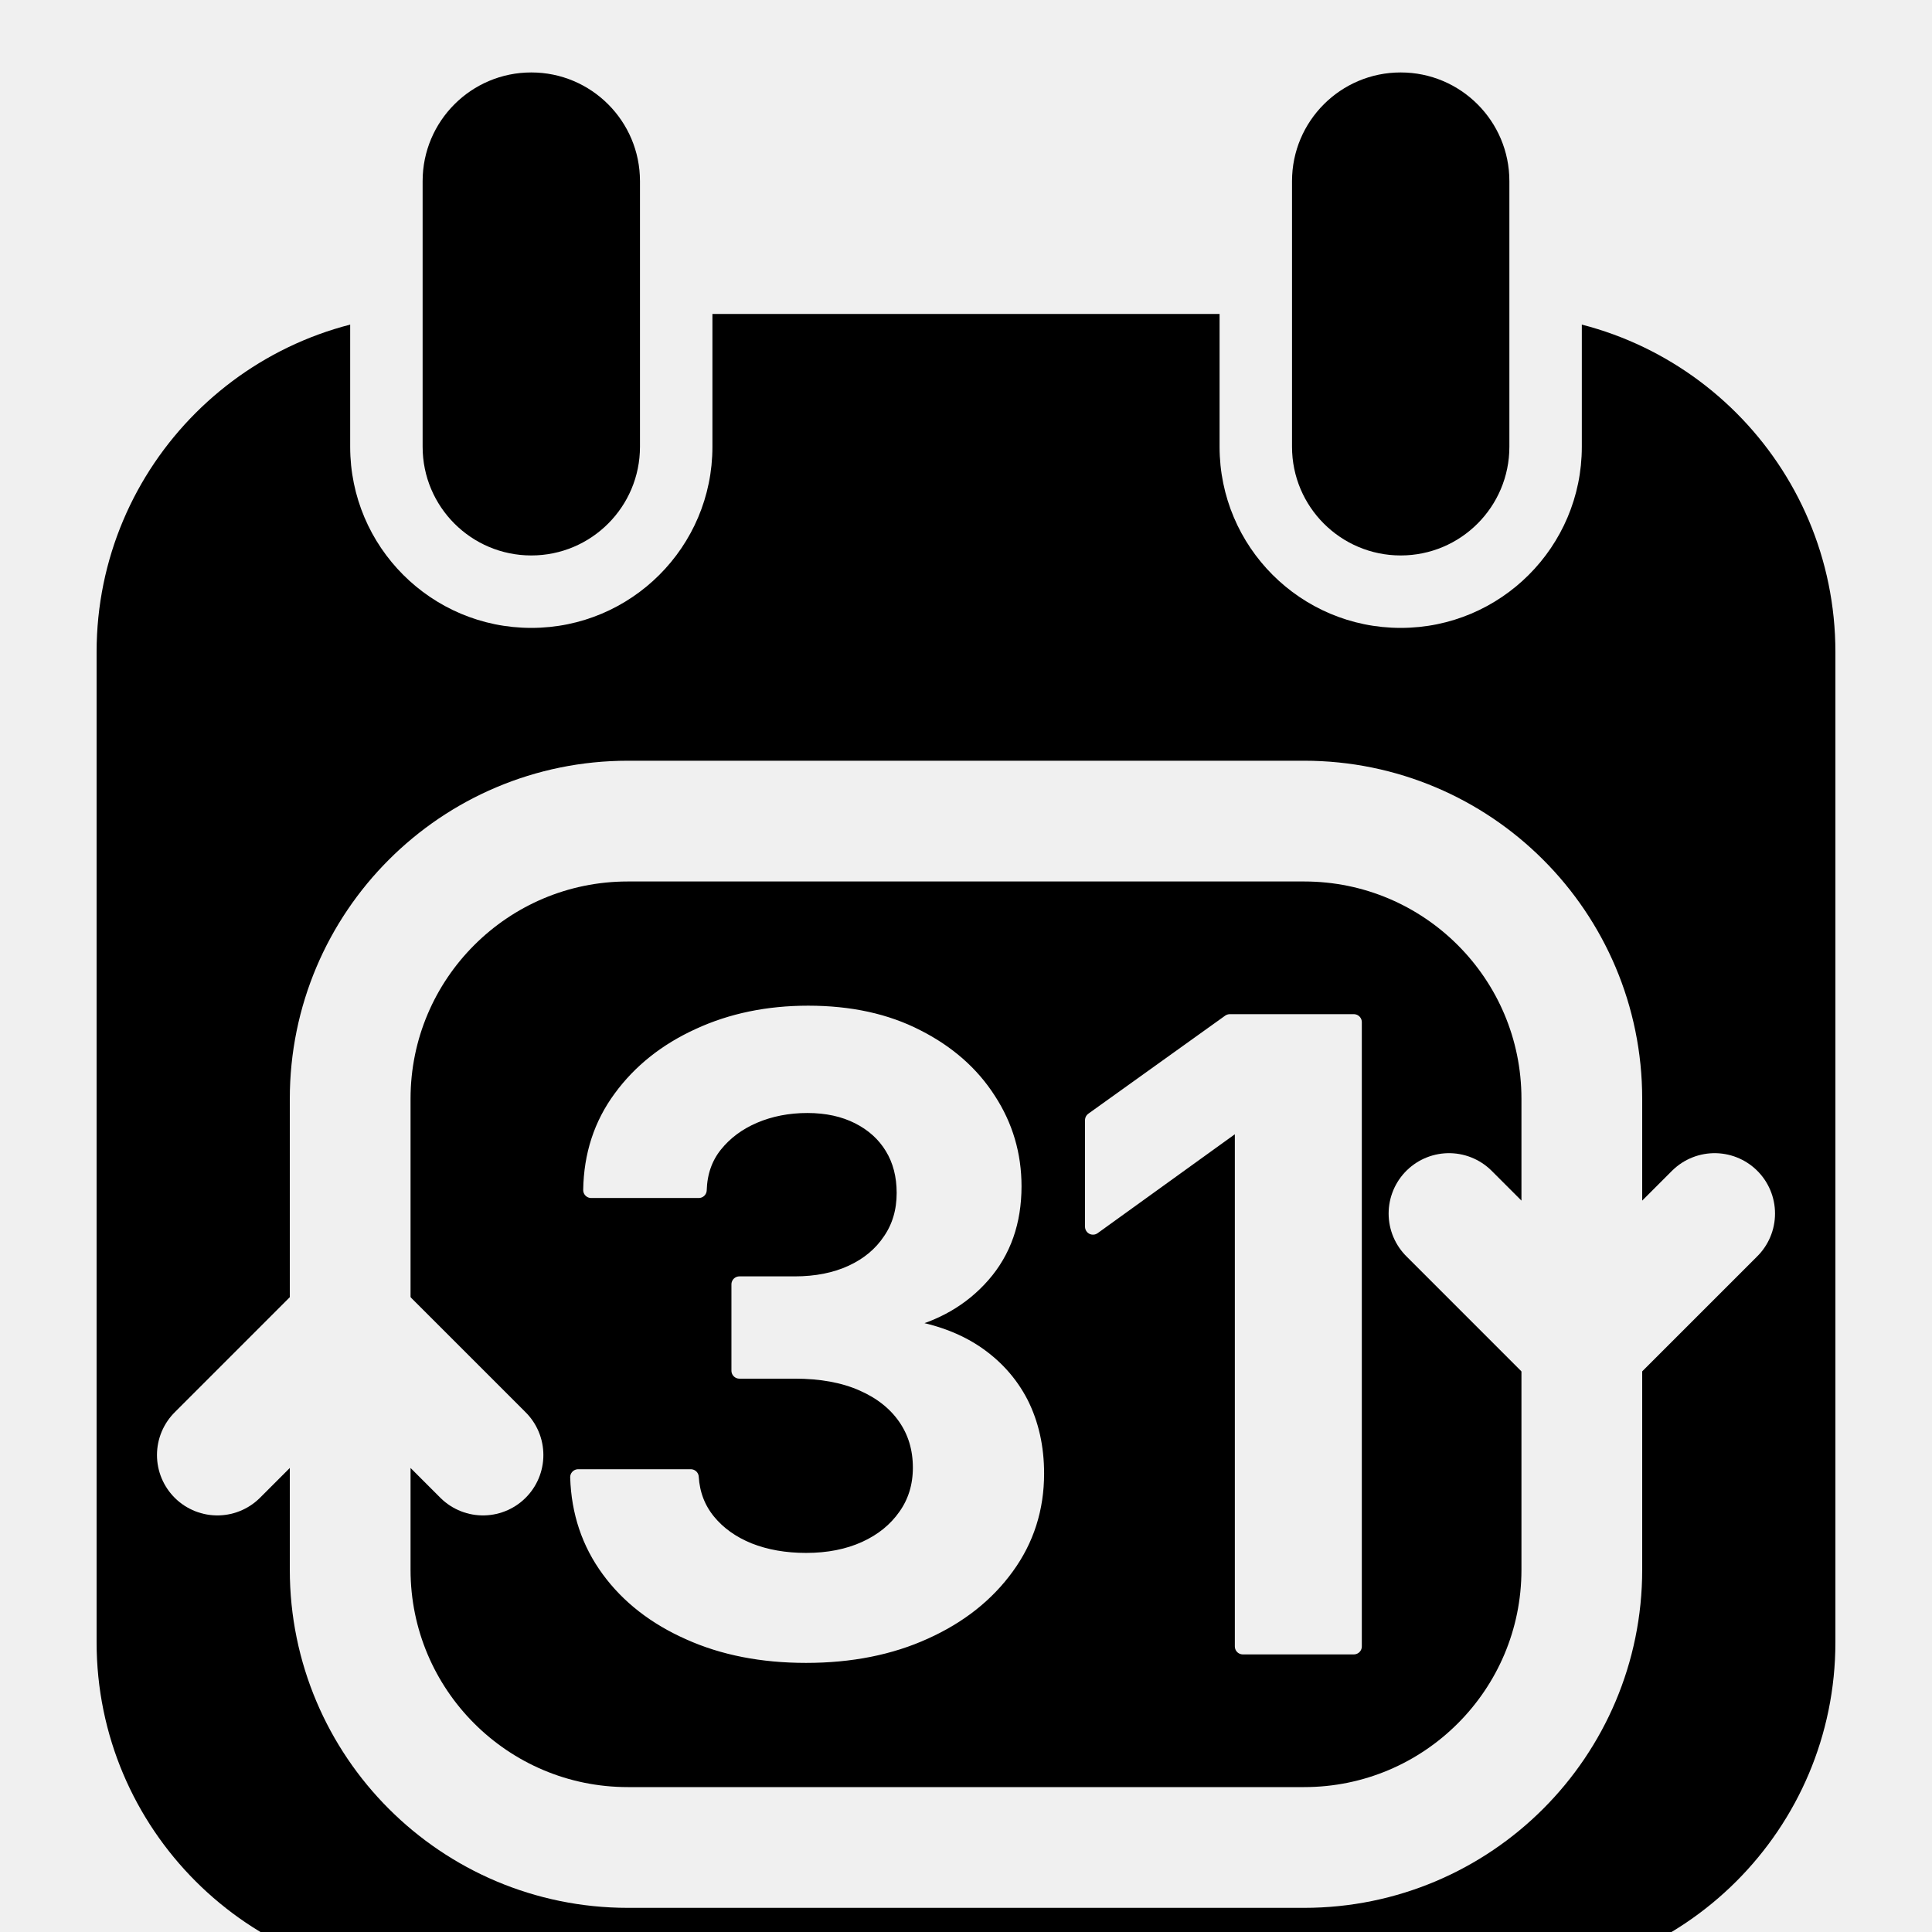
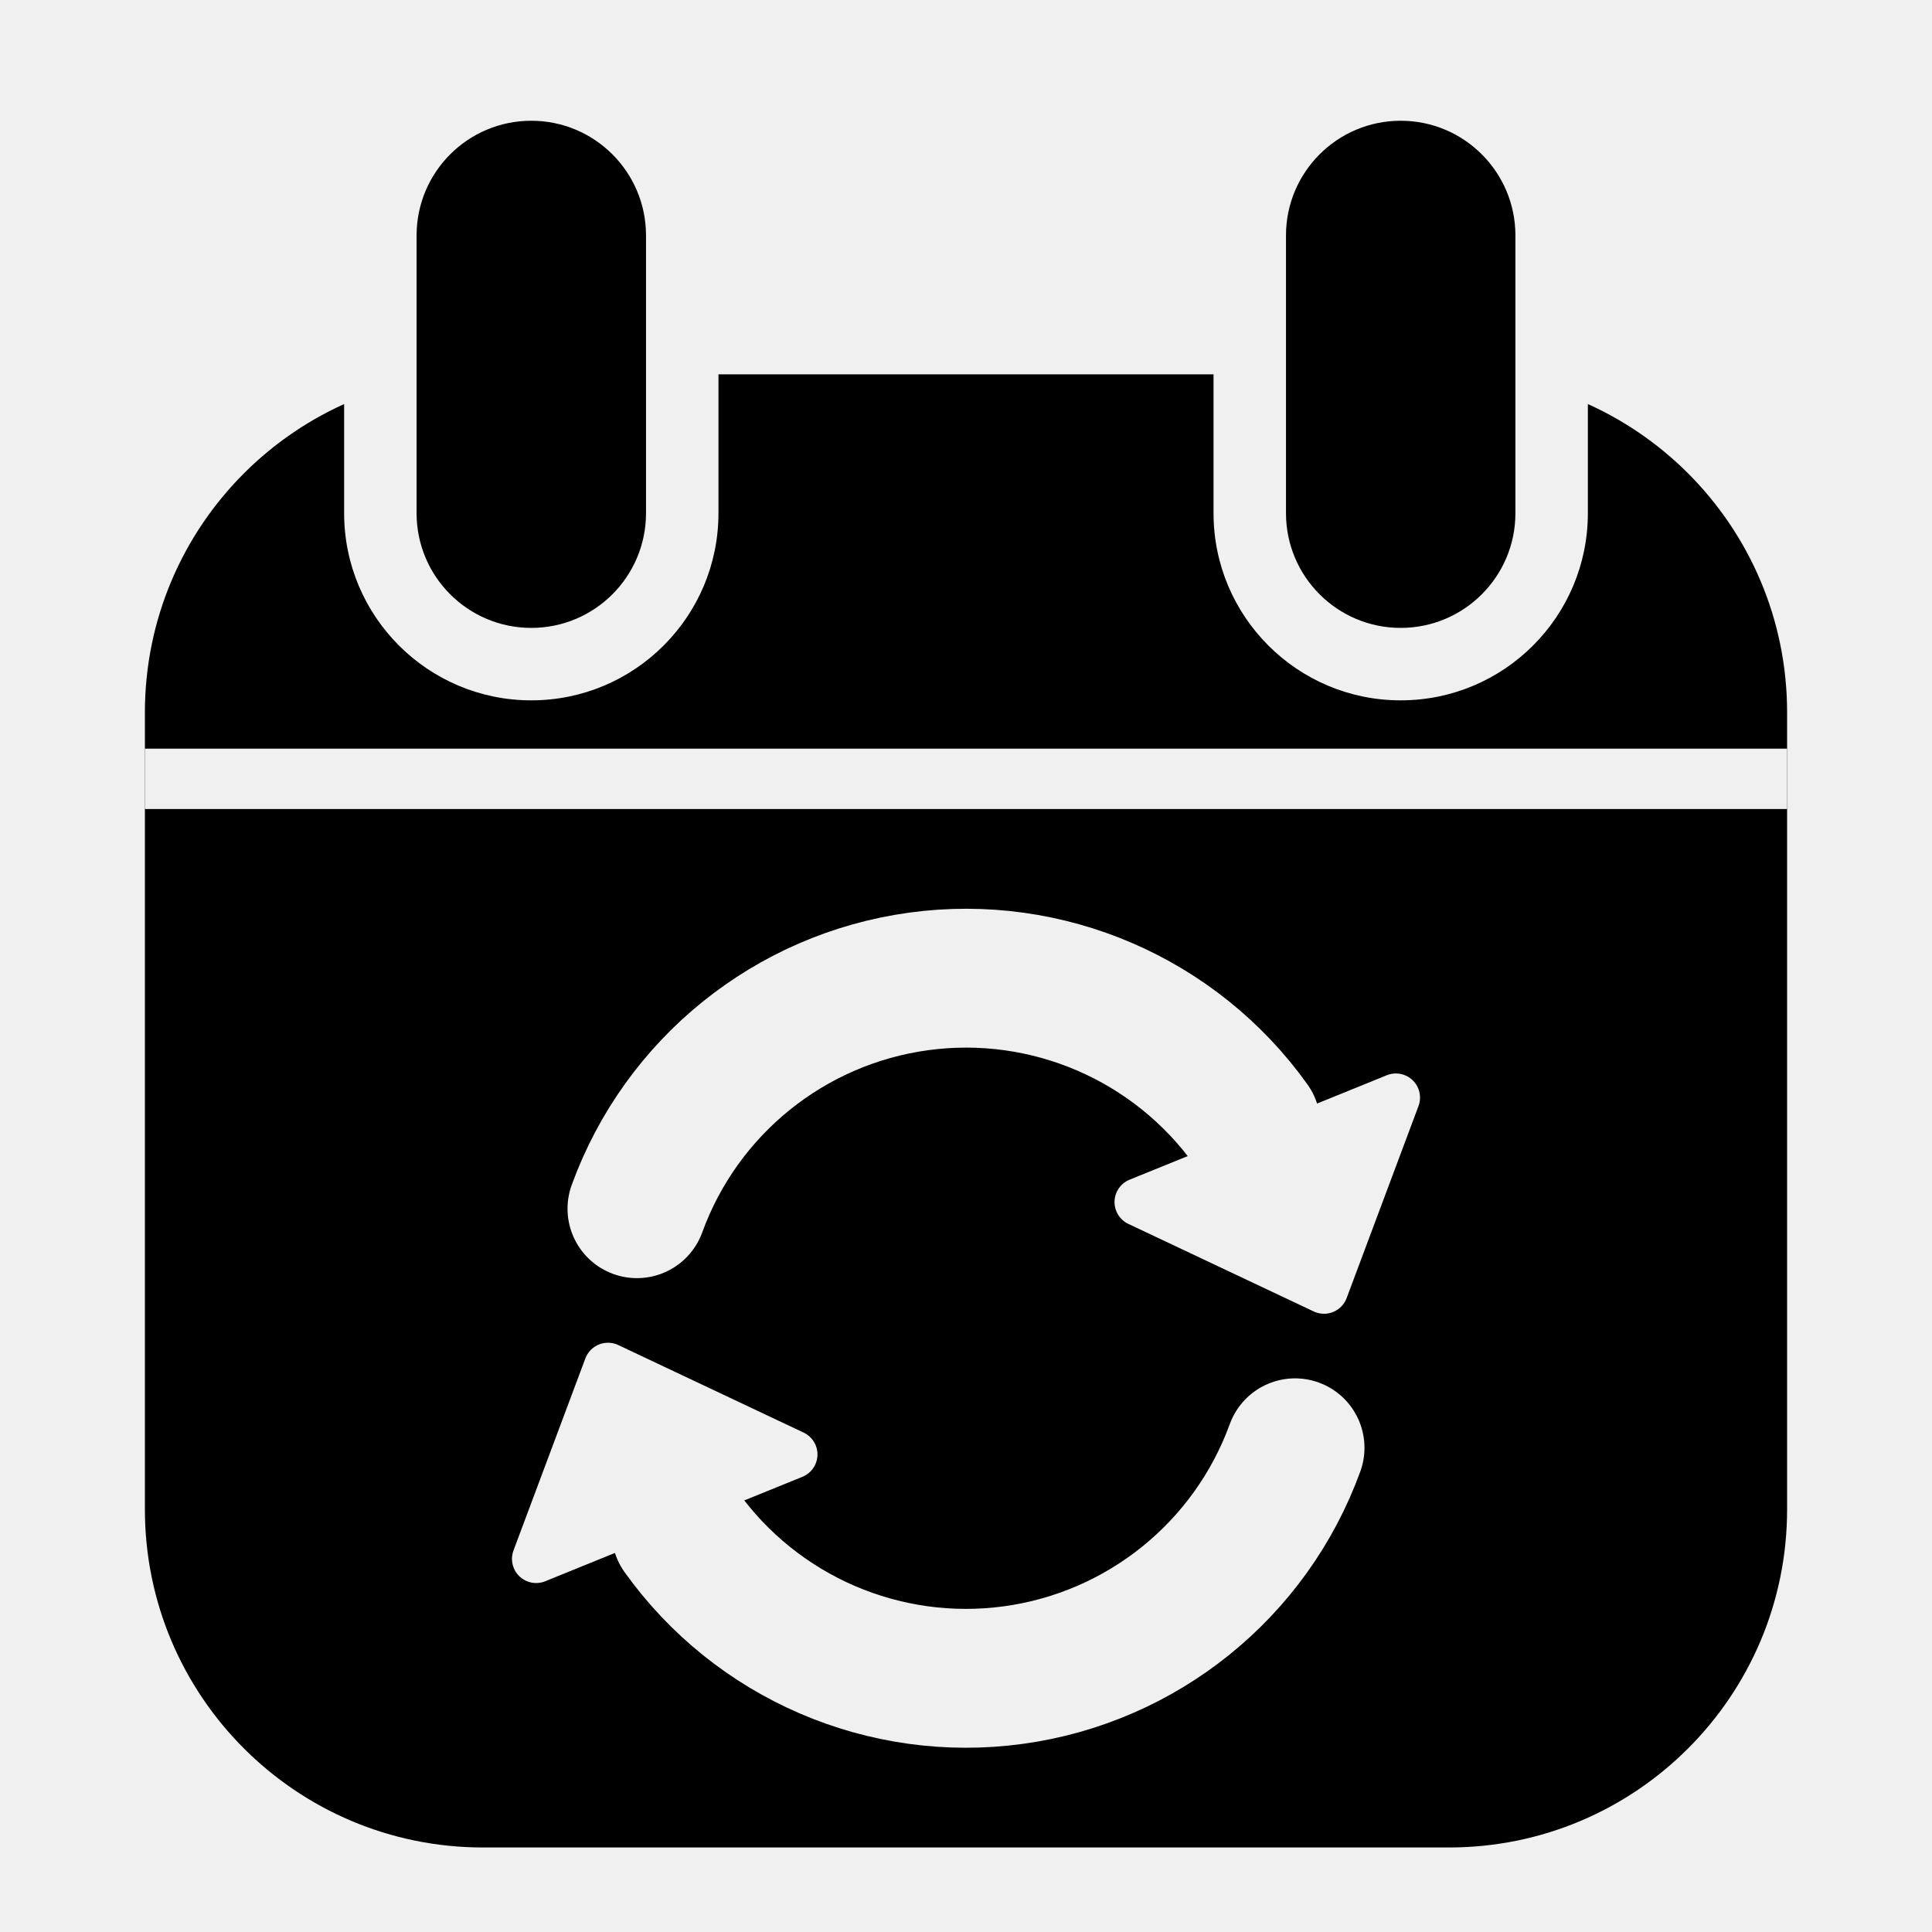
<svg xmlns="http://www.w3.org/2000/svg" viewBox="96 88 320 320" role="img" aria-label="calsync">
  <defs>
    <mask id="m" maskUnits="userSpaceOnUse" x="0" y="0" width="512" height="512">
-       <rect x="112" y="140" width="288" height="276" rx="56" fill="#fff" />
-       <rect x="154" y="88" width="60" height="104" rx="30" fill="#000" />
-       <rect x="166" y="100" width="36" height="80" rx="18" fill="#fff" />
-       <rect x="298" y="88" width="60" height="104" rx="30" fill="#000" />
-       <rect x="310" y="100" width="36" height="80" rx="18" fill="#fff" />
-       <g fill="none" stroke="#000" stroke-width="20" stroke-linecap="round" stroke-linejoin="round">
-         <path d="M154 305V270A46 46 0 0 1 200 224H312A46 46 0 0 1 358 270V311M336 289L358 311L380 289" />
-         <path transform="rotate(180 256 309)" d="M154 305V270A46 46 0 0 1 200 224H312A46 46 0 0 1 358 270V311M336 289L358 311L380 289" />
+       <rect x="120" y="150" width="272" height="244" rx="56" fill="#fff" />
+       <rect x="153" y="96" width="62" height="108" rx="31" fill="#000" />
+       <rect x="165" y="108" width="38" height="84" rx="19" fill="#fff" />
+       <rect x="297" y="96" width="62" height="108" rx="31" fill="#000" />
+       <rect x="309" y="108" width="38" height="84" rx="19" fill="#fff" />
+       <rect x="120" y="212" width="272" height="10" fill="#000" />
+       <g fill="#000" stroke="#000">
+         <path d="M201.5 288.2A58 58 0 0 1 303.2 274.3" fill="none" stroke-width="23" stroke-linecap="round" />
+         <path d="M315.3 301.6L327.2 269.8L284.6 287.1Z" stroke-width="8" stroke-linejoin="round" />
+         <path d="M310.5 327.8A58 58 0 0 1 208.8 341.7" fill="none" stroke-width="23" stroke-linecap="round" />
+         <path d="M196.7 314.4L184.8 346.2L227.4 328.9Z" stroke-width="8" stroke-linejoin="round" />
      </g>
-       <path transform="translate(256 309) scale(4.4) translate(-31.8 -38.6)" d="M25.78 50.67Q23.3 50.67 21.39 49.81Q19.47 48.96 18.37 47.46Q17.26 45.95 17.2 43.98L21.44 43.98Q21.5 44.94 22.08 45.65Q22.66 46.36 23.62 46.75Q24.58 47.13 25.78 47.13Q27.04 47.13 28.01 46.69Q28.98 46.25 29.54 45.45Q30.1 44.66 30.1 43.62Q30.1 42.54 29.53 41.72Q28.96 40.9 27.91 40.44Q26.85 39.97 25.35 39.97L23.27 39.97L23.27 36.72L25.35 36.72Q26.58 36.72 27.51 36.29Q28.44 35.86 28.96 35.08Q29.49 34.31 29.49 33.28Q29.49 32.29 29.04 31.55Q28.59 30.81 27.76 30.39Q26.93 29.97 25.83 29.97Q24.74 29.97 23.82 30.36Q22.91 30.75 22.34 31.46Q21.77 32.17 21.74 33.17L17.69 33.17Q17.72 31.2 18.82 29.71Q19.91 28.22 21.75 27.38Q23.59 26.53 25.86 26.53Q28.21 26.53 29.94 27.42Q31.68 28.3 32.63 29.78Q33.59 31.25 33.59 33.03Q33.59 35.02 32.42 36.36Q31.25 37.7 29.34 38.13L29.34 38.32Q30.98 38.54 32.12 39.29Q33.25 40.04 33.85 41.2Q34.44 42.37 34.44 43.84Q34.44 45.81 33.32 47.35Q32.2 48.9 30.25 49.78Q28.3 50.67 25.78 50.67ZM46.4 26.85L46.4 50.35L42.22 50.35L42.22 30.6L42.06 30.6L36.58 34.55L36.58 30.54L41.73 26.85Z" fill="#000" stroke="#000" stroke-width="0.6" stroke-linejoin="round" />
    </mask>
  </defs>
  <rect x="96" y="88" width="320" height="320" fill="#000000" mask="url(#m)" />
</svg>
